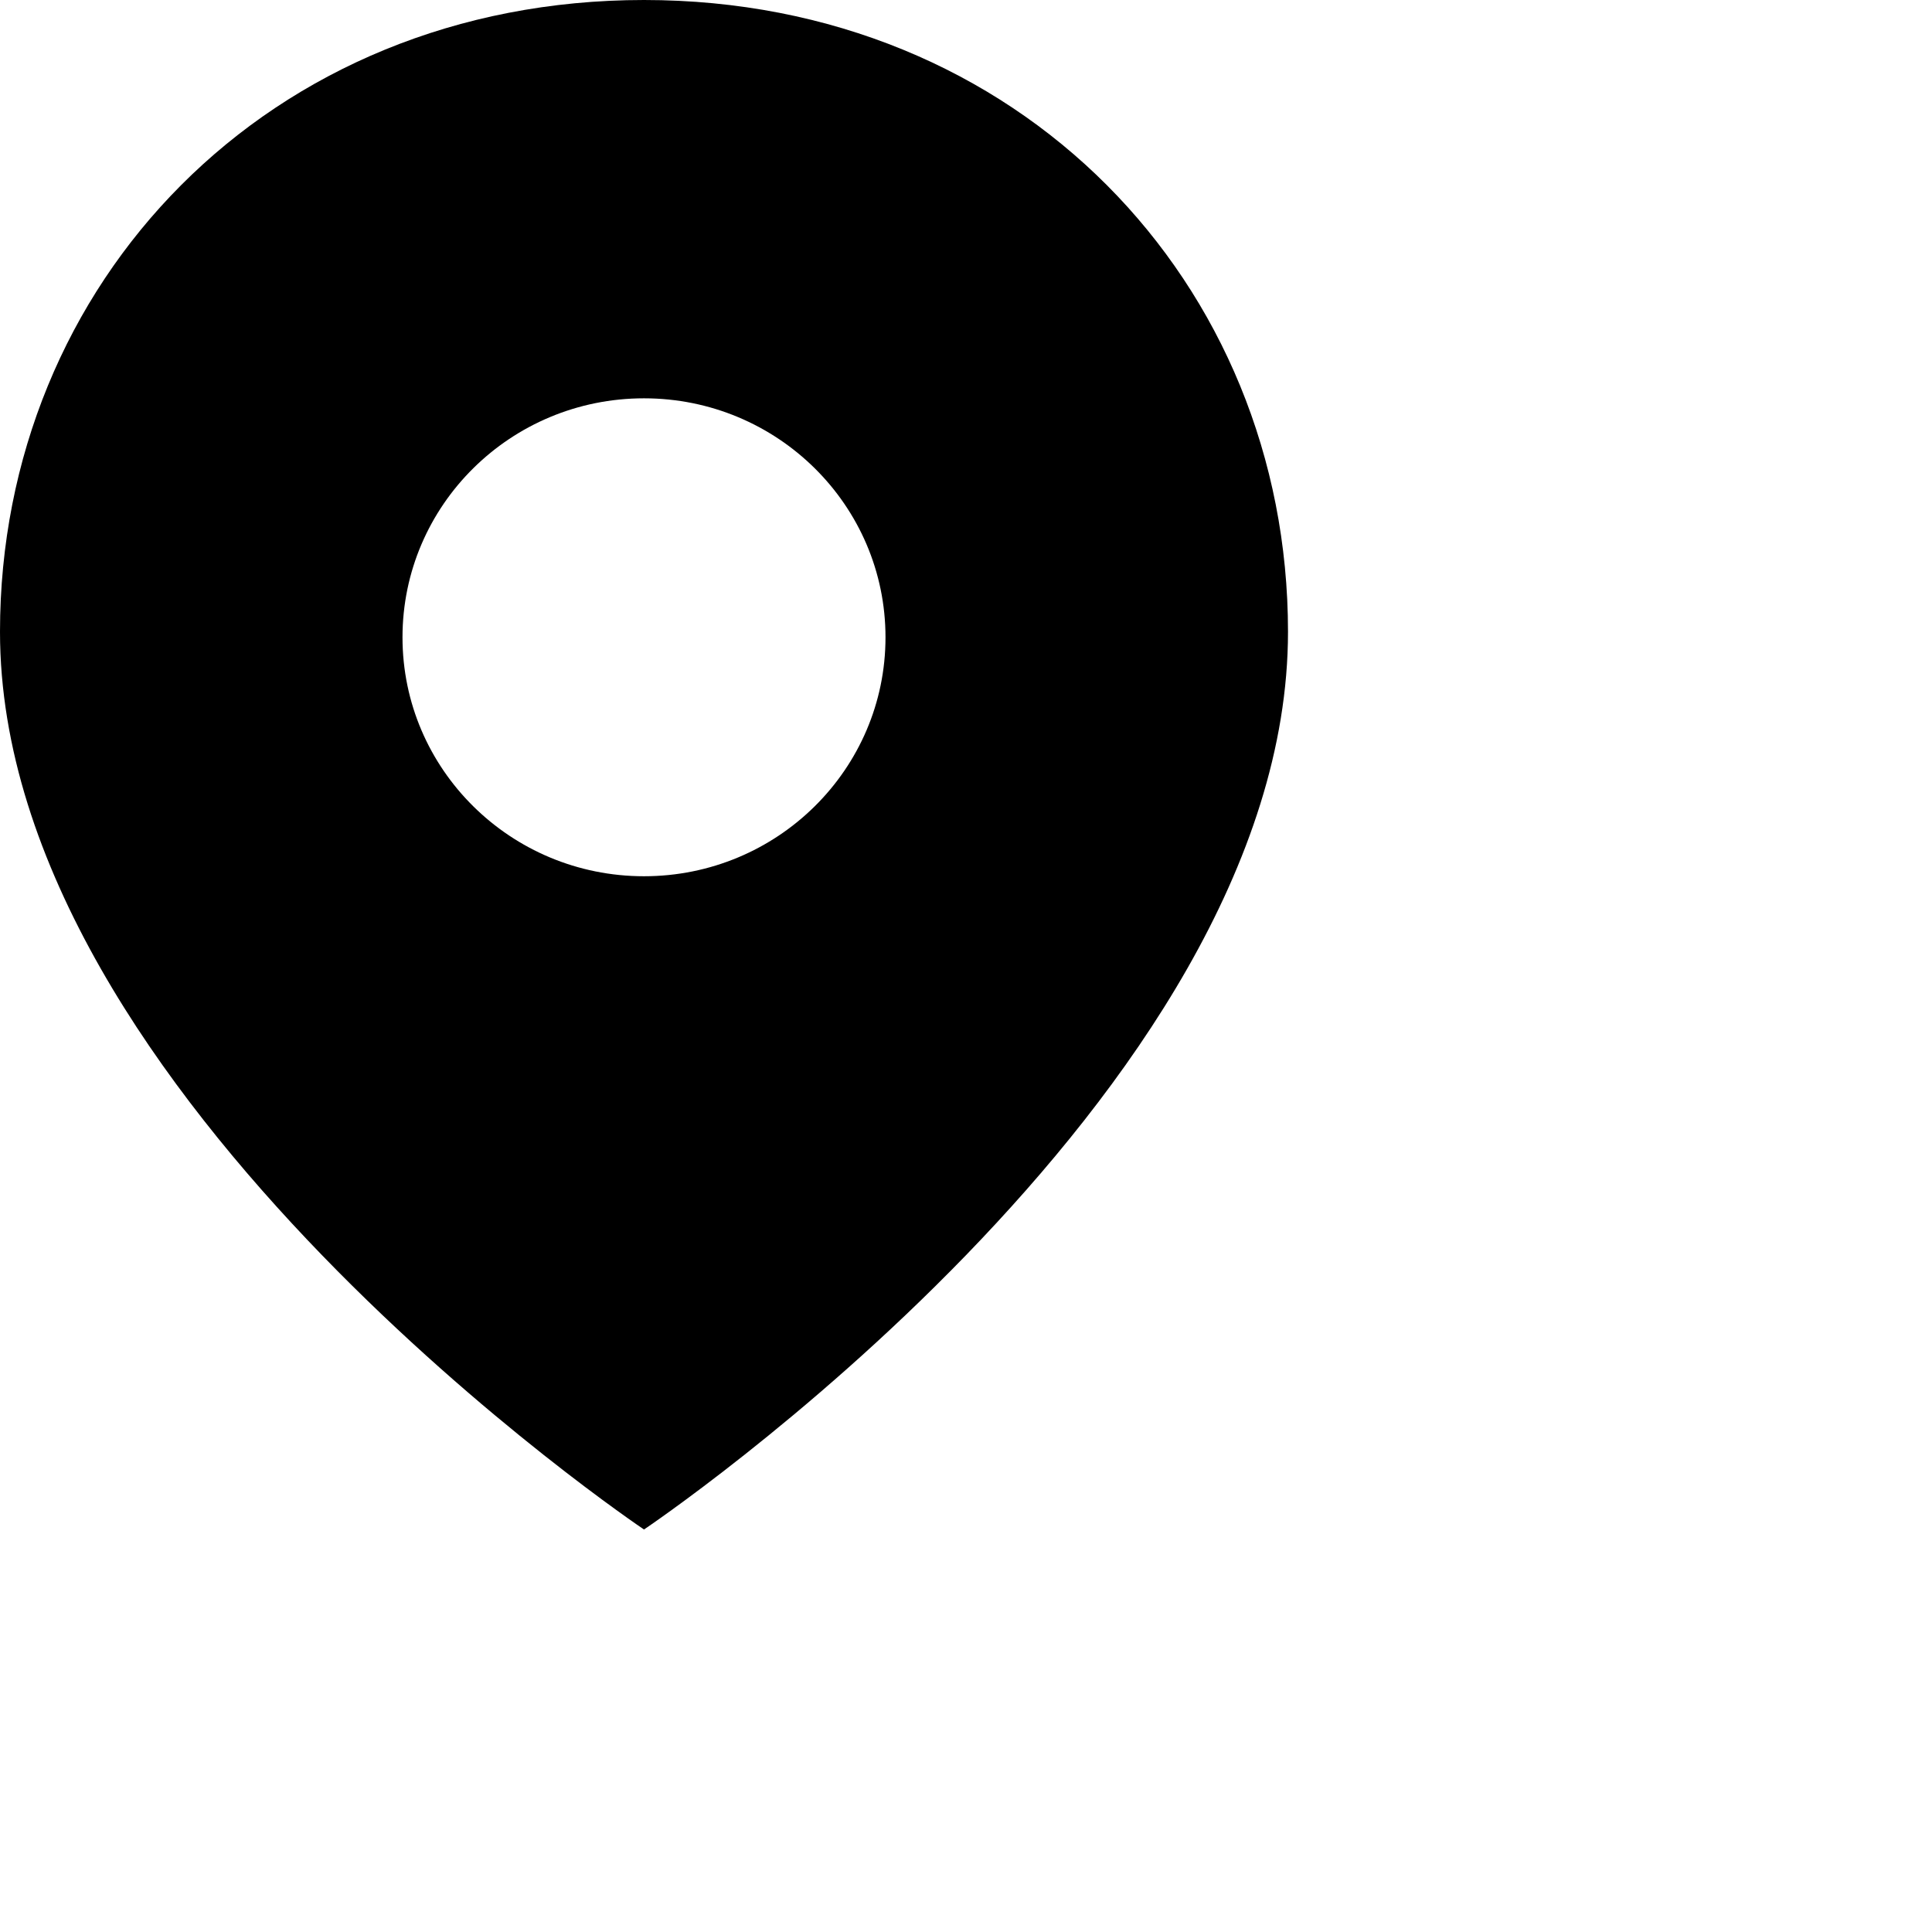
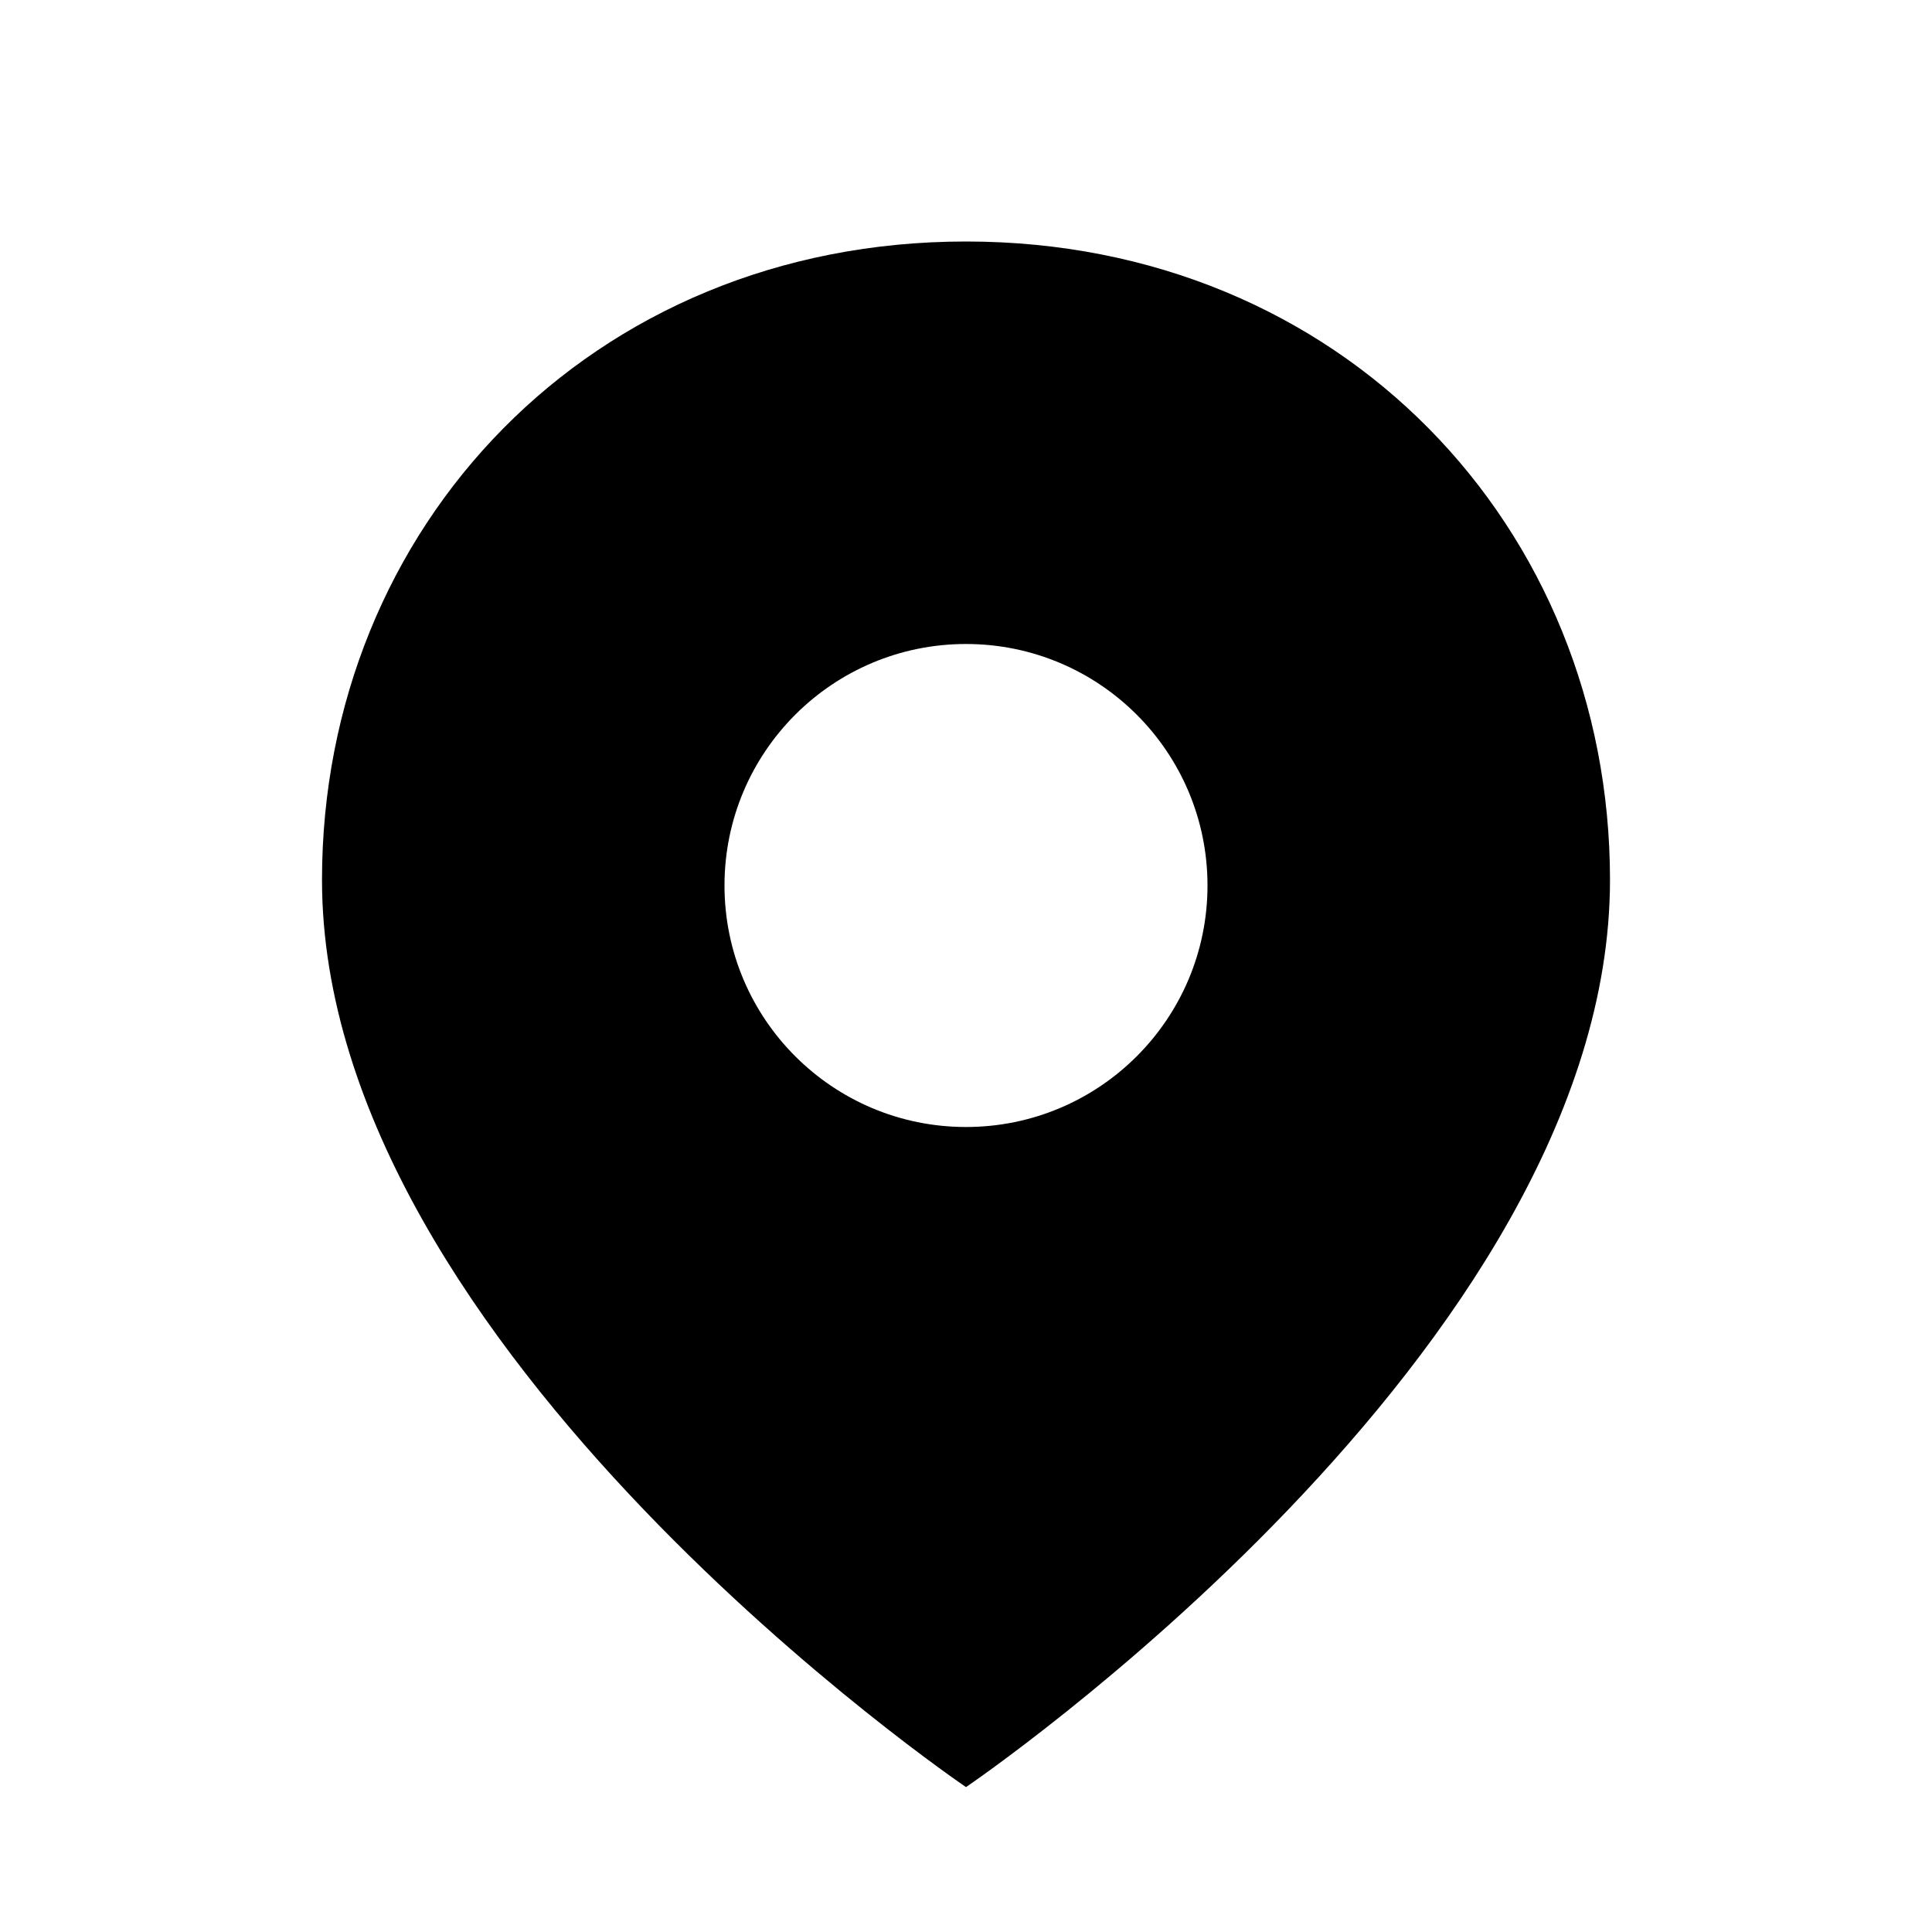
<svg xmlns="http://www.w3.org/2000/svg" width="24px" height="24px" viewBox="0 0 24 24" version="1.1">
  <defs />
-   <g id="Symbols" stroke="none" stroke-width="1" fill="none" fill-rule="evenodd">
-     <g id="Component/Community-1.1" transform="translate(-276, -79)">
-       <g id="Address" transform="translate(272, 76)">
-         <g id="baseline-place-24px">
-           <polygon id="Shape" points="0 0 24 0 24 24 0 24" />
-           <path d="M12,22 C12,22 4,16.63 4,10.848 C4,6.514 7.336,3 12,3 C16.663,3 20,6.514 20,10.848 C20,16.63 12,22 12,22 Z M15,10.917 C15,9.277 13.657,7.948 12,7.948 C10.343,7.948 9,9.277 9,10.917 C9,12.556 10.343,13.885 12,13.885 C13.657,13.885 15,12.556 15,10.917 Z" id="Combined-Shape" fill="currentColor" />
-         </g>
-       </g>
+   <g id="baseline-place-24px" stroke="none" stroke-width="1" fill="none" fill-rule="evenodd">
+     <g>
+       <polygon id="Shape" points="0 0 24 0 24 24 0 24" />
+       <path d="M12,22.2 C12,22.2 4,16.774 4,10.93 C4,6.551 7.336,3 12,3 C16.663,3 20,6.551 20,10.93 C20,16.774 12,22.2 12,22.2 Z M15,11 C15,9.343 13.657,8 12,8 C10.343,8 9,9.343 9,11 C9,12.657 10.343,14 12,14 C13.657,14 15,12.657 15,11 Z" id="Combined-Shape" fill="currentColor" />
    </g>
  </g>
</svg>
